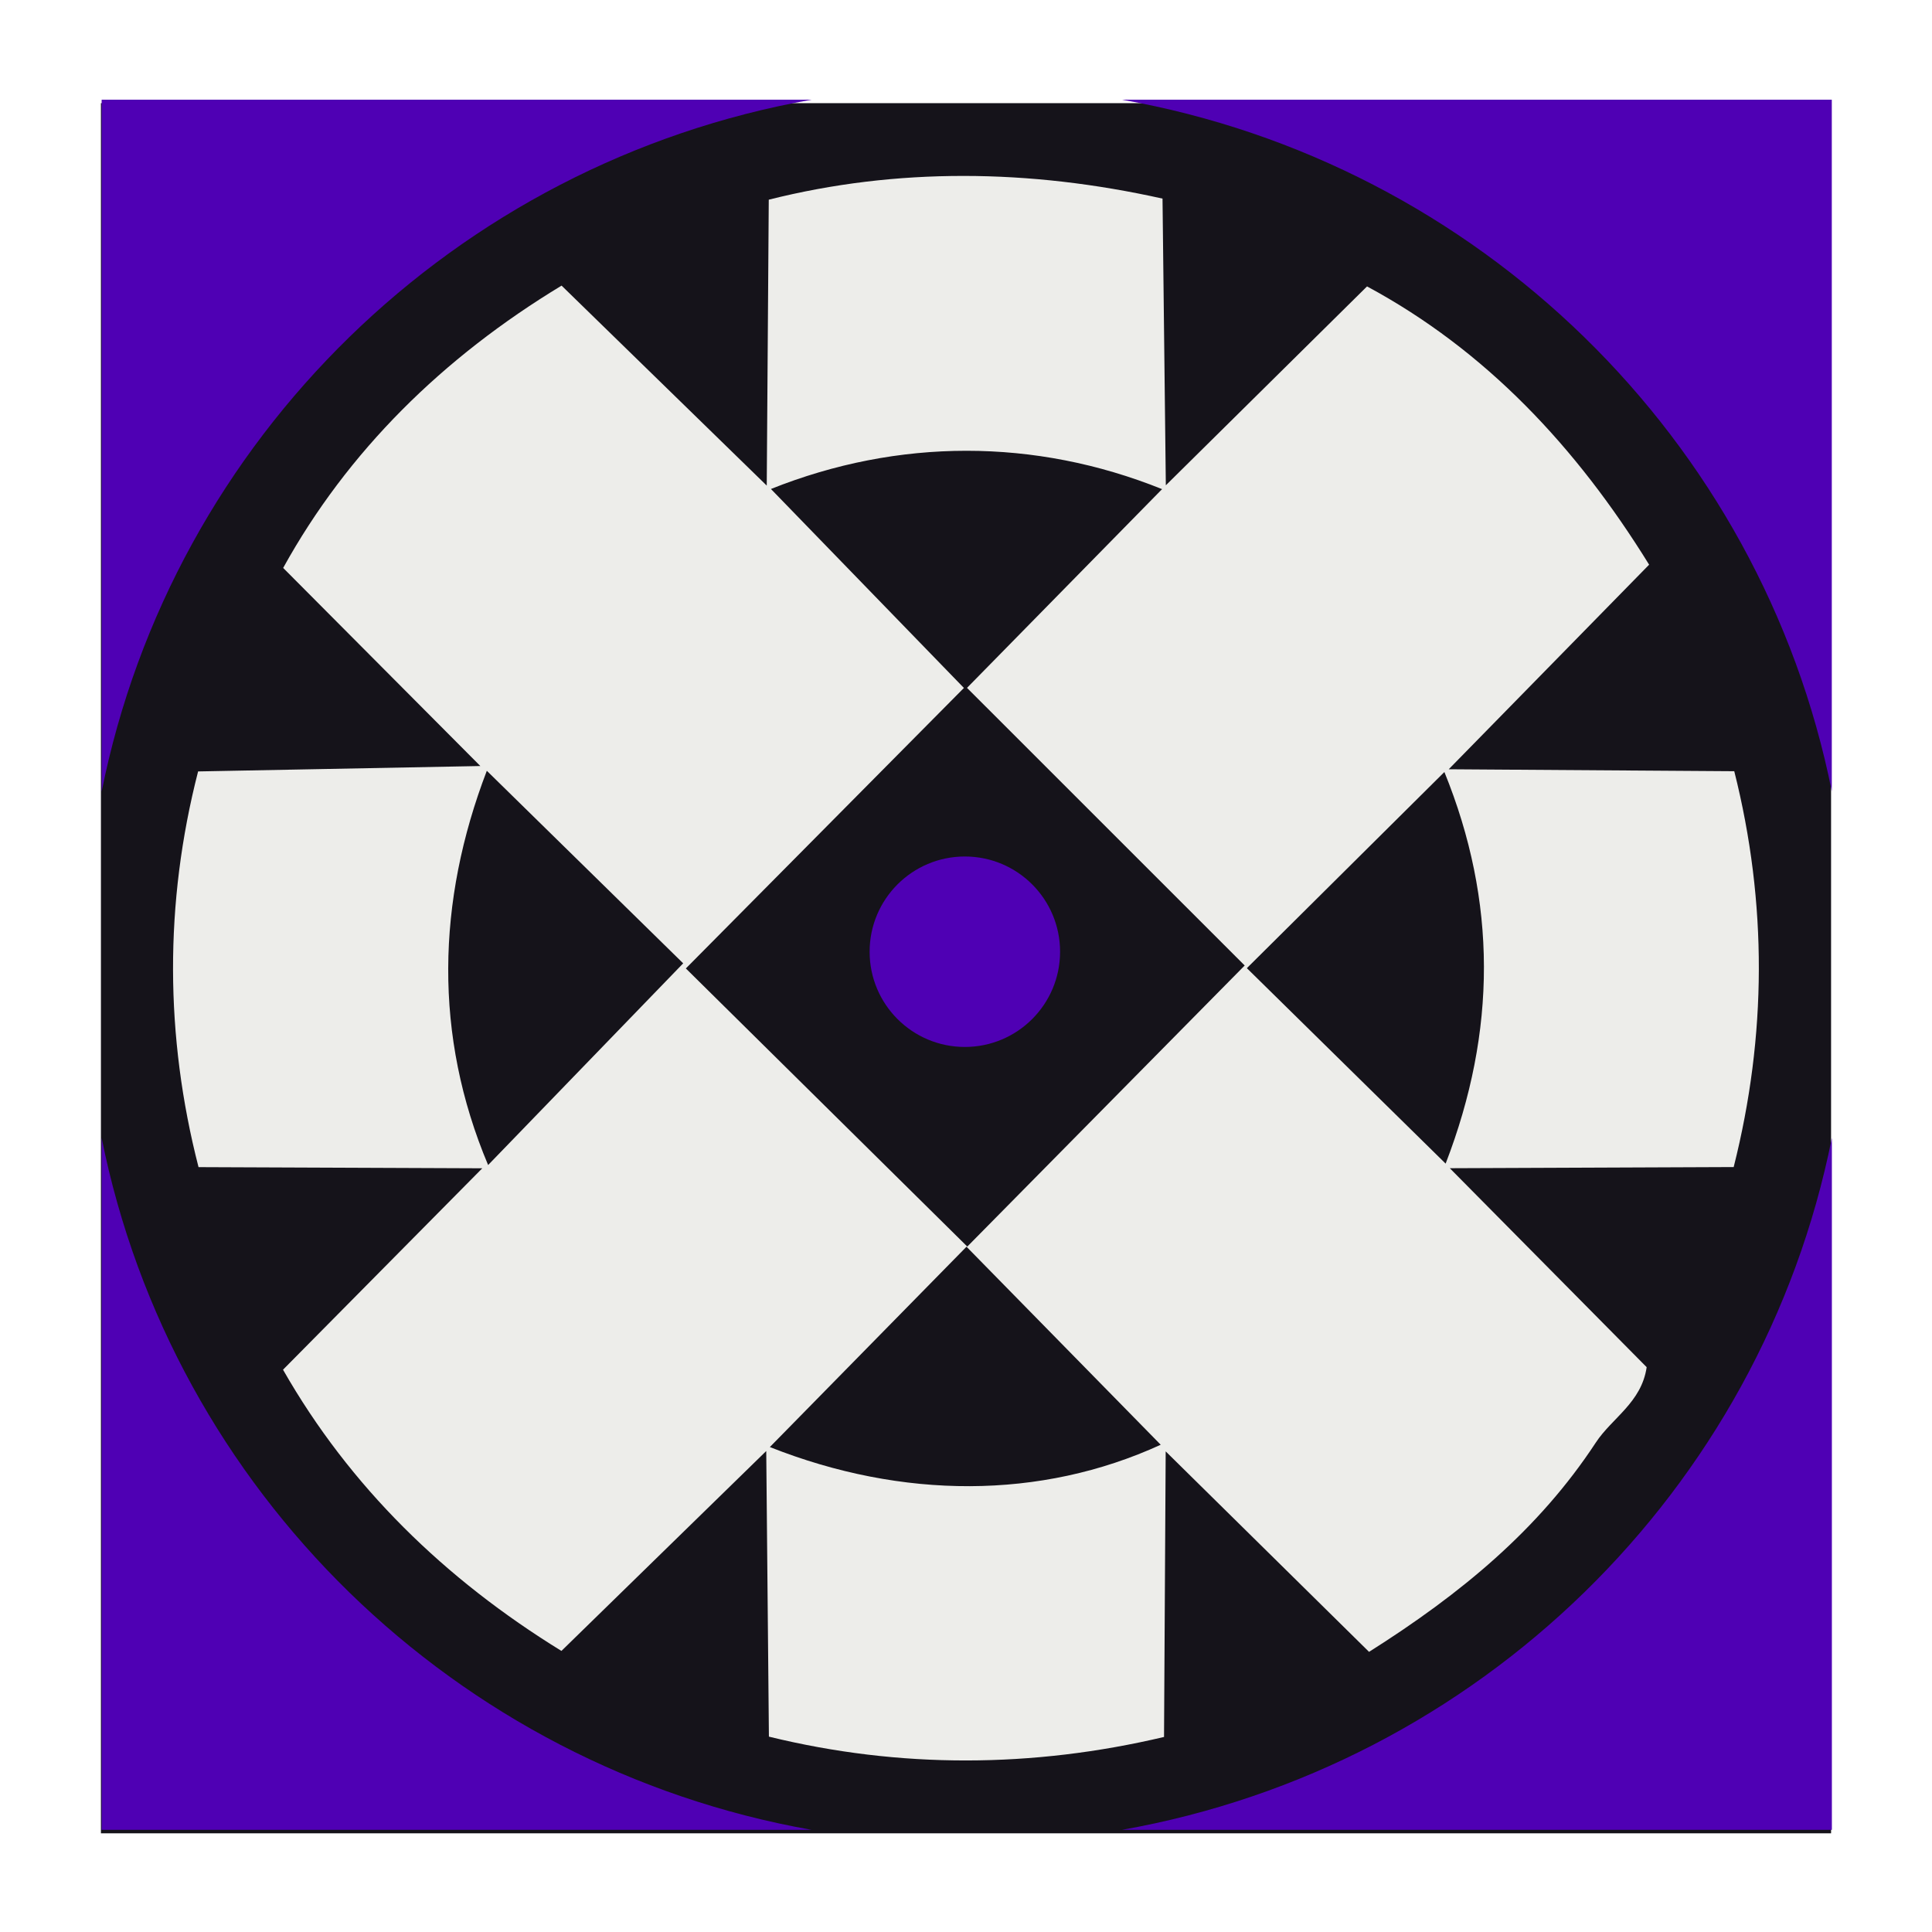
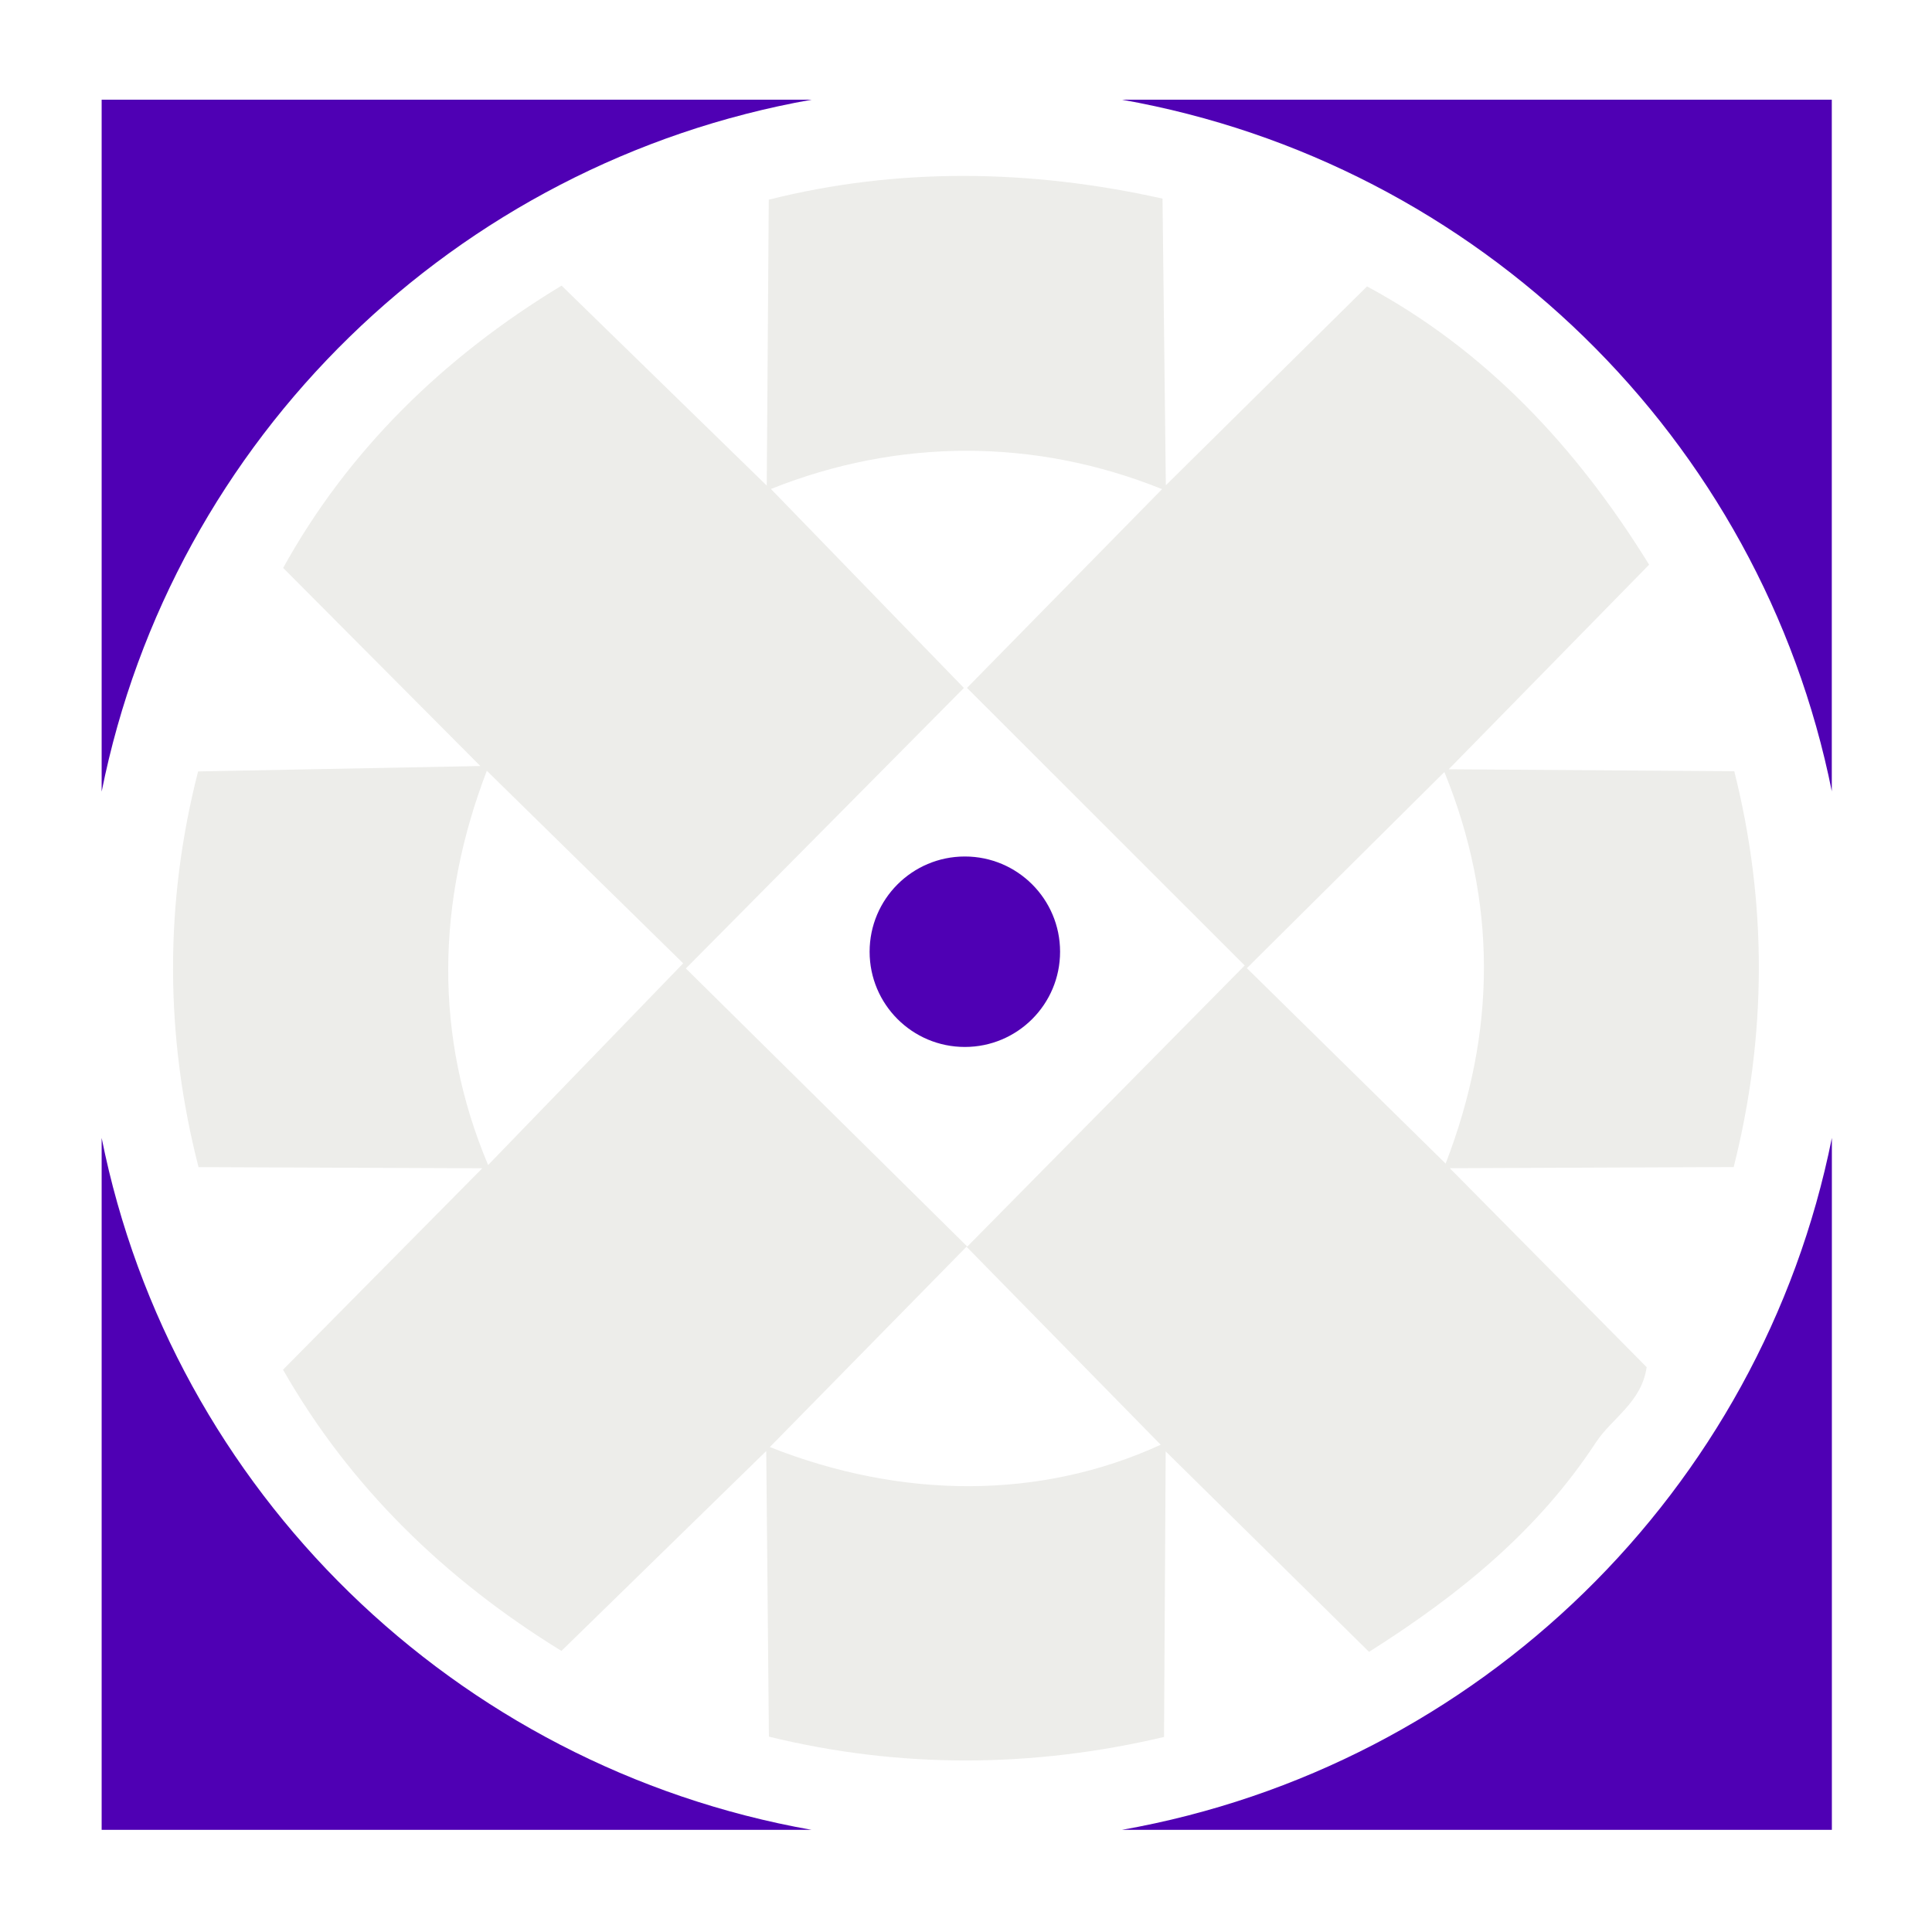
<svg xmlns="http://www.w3.org/2000/svg" id="team-10-ieoon" viewBox="-14 -14 268 268" role="img" aria-labelledby="team-10-ieoon-title">
  <style>
    #team-10-ieoon .icon-layer {
      transform-box: view-box;
      transform-origin: 120px 120px;
      animation: team-10-ieoon-enter 700ms cubic-bezier(.22, 1, .36, 1) both;
    }
    #team-10-ieoon .layer-1 { animation-delay: 120ms; }
    #team-10-ieoon .layer-2 { animation-delay: 500ms; }
    @keyframes team-10-ieoon-enter {
      0% { transform: scale(0); animation-timing-function: ease-in-out; }
      50% { transform: scale(1.11); animation-timing-function: ease-in-out; }
      70% { transform: scale(.96); animation-timing-function: ease-out; }
      100% { transform: scale(1); }
    }
    @media (prefers-reduced-motion: reduce) {
      #team-10-ieoon .icon-layer { animation: none; }
    }
  </style>
-   <g id="team-10-ieoon-background">
-     <rect x="0" y=".31" width="240" height="240" fill="#15131a" />
-   </g>
  <g id="team-10-ieoon-layer-1" class="icon-layer layer-1">
    <path d="M147.49,226.94c-18.22,4.31-36.68,4.41-54.83-.04l-.37-39.62-28.41,27.73c-16.16-9.95-29.35-22.77-38.62-39.01l27.64-27.94-39.36-.16c-4.66-18.12-4.75-36.64-.06-54.89l39.15-.75-27.35-27.48c8.94-16.19,22.16-29.2,38.62-39.16l28.46,27.74.28-39.66c17.76-4.47,36.14-4.27,54.62-.15l.46,39.77,27.91-27.59c16.46,8.86,29.04,22.27,39.13,38.6l-27.8,28.38,39.61.27c4.61,18.3,4.51,36.73-.08,54.91l-39.38.16,27.31,27.6c-.72,4.91-4.8,7.03-7.05,10.45-7.92,12.07-18.69,20.97-31.46,29.04l-28.21-27.81-.23,39.59ZM120.18,158.92l38.48-38.99-38.52-38.51,27.06-27.57c-17.66-7.1-36.59-7.08-54.26-.02l26.77,27.6-38.57,38.91,39.04,38.58ZM80.77,119.63l-27.24-26.71c-6.95,18.14-7.39,36.73.18,54.69l27.06-27.98ZM186.53,147.42c7.11-18.42,7.12-36.4-.17-54.33l-27.4,27.21,27.57,27.11ZM147.01,186.41l-26.94-27.47-27.28,27.79c18.36,7.27,37.58,7.31,54.22-.32Z" fill="#ededea" />
  </g>
  <g id="team-10-ieoon-layer-2" class="icon-layer layer-2">
    <circle cx="119.84" cy="118.02" r="13.21" fill="#4f00b4" />
    <path d="M240.1,95.81V-.17S141.63-.17,141.63-.17c49.47,8.76,88.67,47.03,98.48,95.98Z" fill="#4f00b4" />
    <path d="M141.63,239.83h98.48v-95.98c-9.81,48.95-49.01,87.22-98.48,95.98Z" fill="#4f00b4" />
    <path d="M98.58-.17H.1v95.98C9.91,46.86,49.12,8.59,98.58-.17Z" fill="#4f00b4" />
    <path d="M.1,143.85v95.98h98.48C49.12,231.07,9.91,192.79.1,143.85Z" fill="#4f00b4" />
  </g>
</svg>
